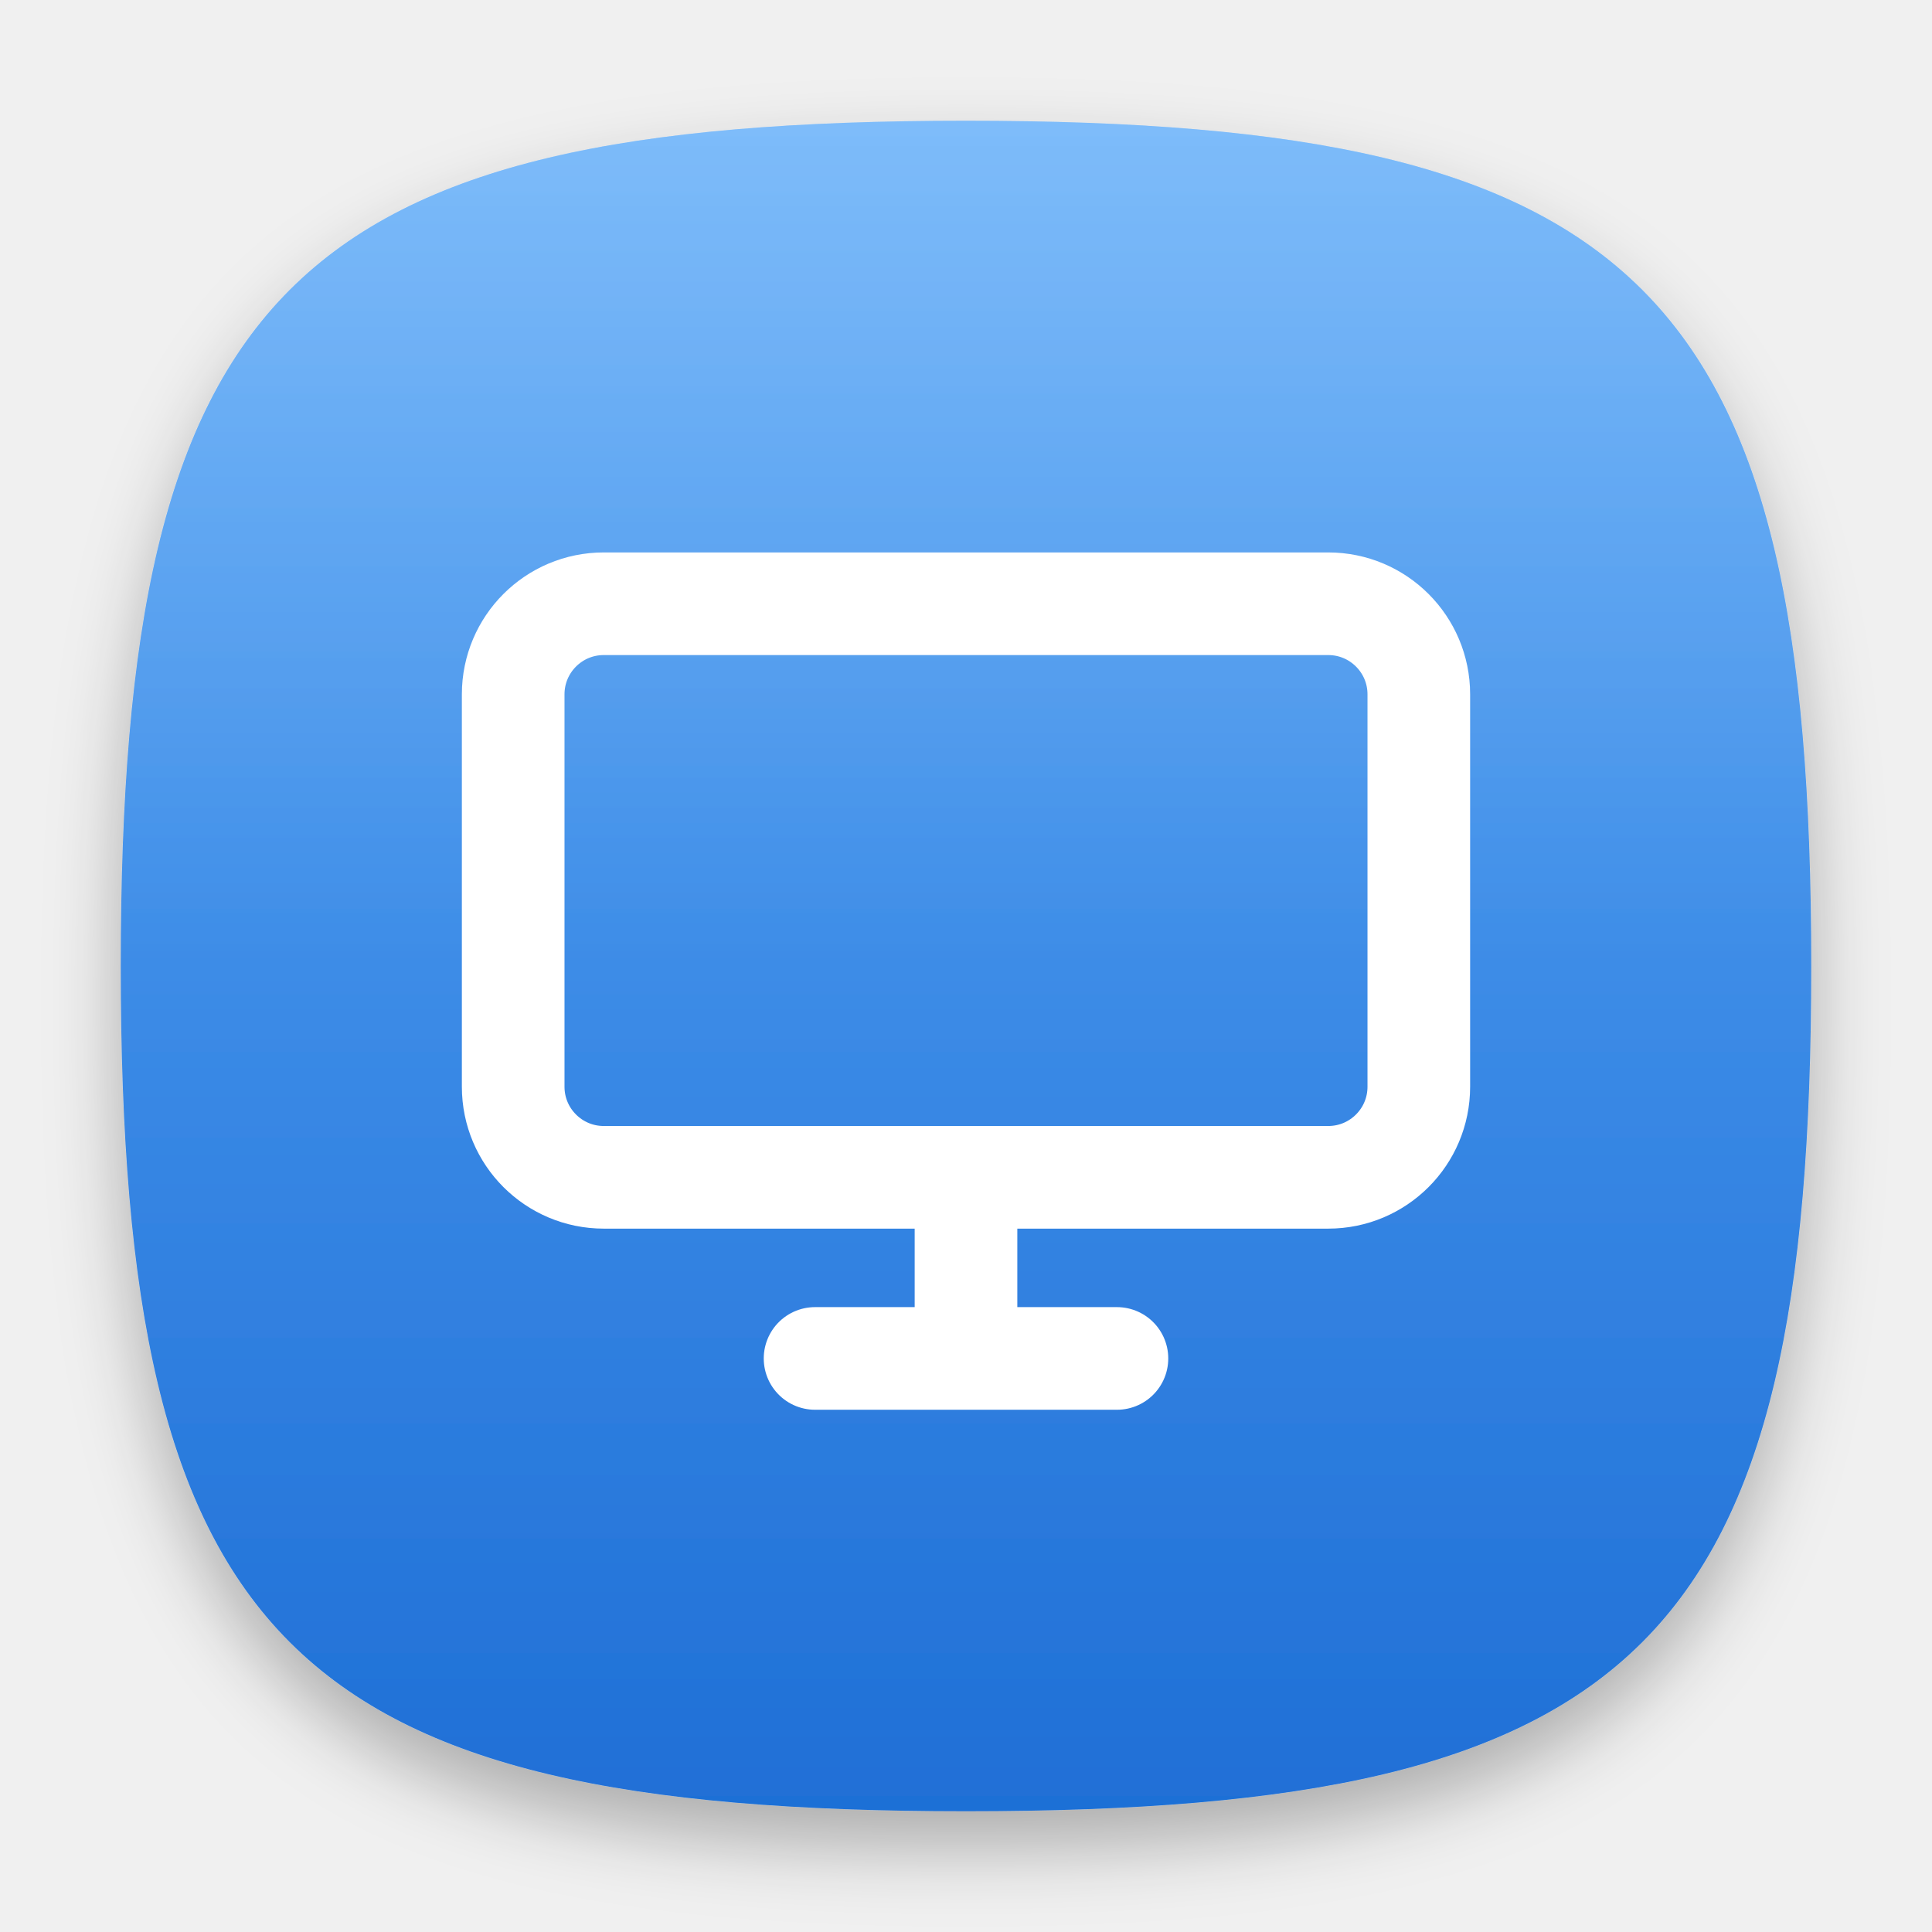
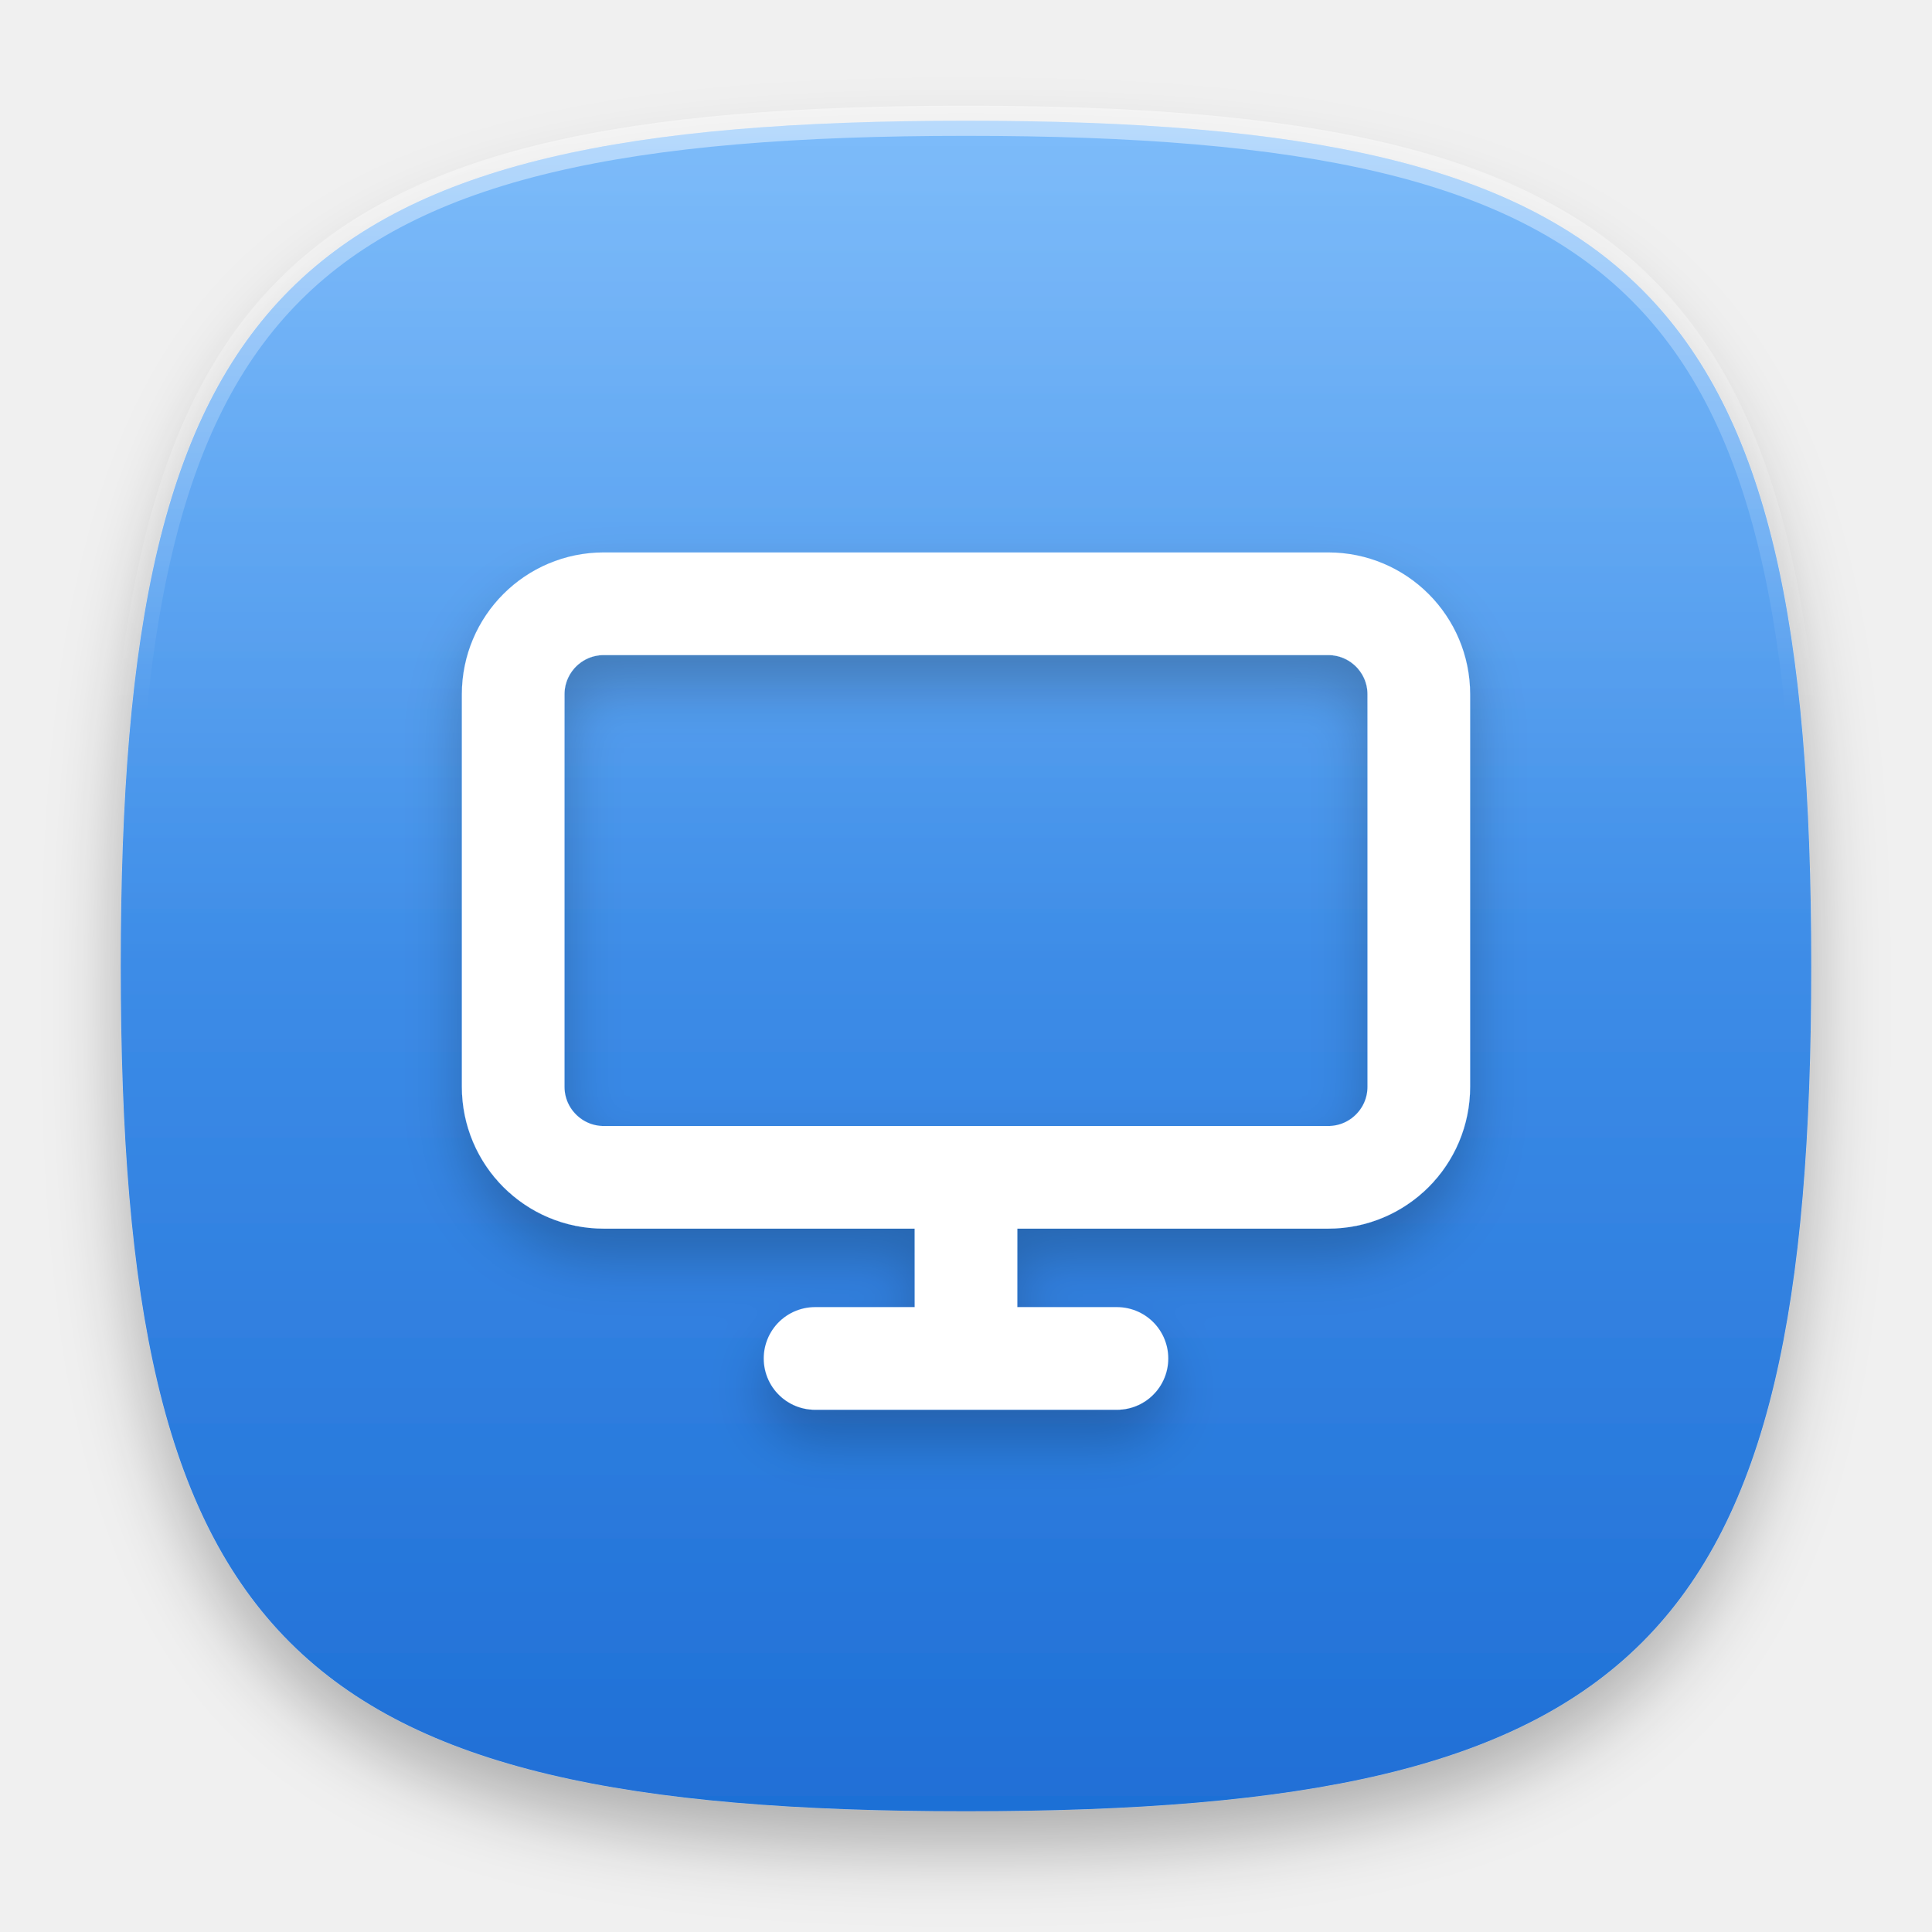
<svg xmlns="http://www.w3.org/2000/svg" width="64" height="64" viewBox="0 0 64 64">
  <defs>
    <linearGradient id="t" x1="0" y1="0" x2="0" y2="1">
      <stop offset="0" stop-color="#5aa9f8" />
      <stop offset="1" stop-color="#1f6fd6" />
    </linearGradient>
    <linearGradient id="hl" x1="0" y1="0" x2="0" y2="1">
      <stop offset="0" stop-color="#fff" stop-opacity=".22" />
      <stop offset=".5" stop-color="#fff" stop-opacity="0" />
    </linearGradient>
    <filter id="sh" x="-20%" y="-20%" width="140%" height="140%">
      <feDropShadow dx="0" dy="1.2" stdDeviation="1.2" flood-opacity=".28" />
    </filter>
+     <filter id="gs" x="-20%" y="-20%" width="140%" height="140%">
+       <feDropShadow dx="0" dy="1" stdDeviation=".9" flood-color="#000" flood-opacity=".22" />
+     </filter>
+     <linearGradient id="rim" x1="0" y1="0" x2="0" y2="1">
+       <stop offset="0" stop-color="#fff" stop-opacity=".45" />
+       <stop offset=".35" stop-color="#fff" stop-opacity="0" />
+     </linearGradient>
  </defs>
  <path d="M4 32C4 9.6 9.6 4 32 4s28 5.6 28 28-5.6 28-28 28S4 54.4 4 32z" fill="url(#t)" filter="url(#sh)" />
  <path d="M4 32C4 9.6 9.6 4 32 4s28 5.6 28 28-5.6 28-28 28S4 54.4 4 32z" fill="url(#hl)" />
-   <g fill="none" stroke="#fff" stroke-width="3.4" stroke-linecap="round" stroke-linejoin="round">
+   <path d="M4 32C4 9.6 9.6 4 32 4s28 5.6 28 28-5.6 28-28 28S4 54.4 4 32z" fill="none" stroke="url(#rim)" stroke-width="1" />
+   <g fill="none" stroke="#fff" stroke-width="3.4" stroke-linecap="round" stroke-linejoin="round" filter="url(#gs)">
    <rect x="17" y="20" width="30" height="19" rx="3" />
    <path d="M27 45h10M32 39v6" />
  </g>
</svg>
